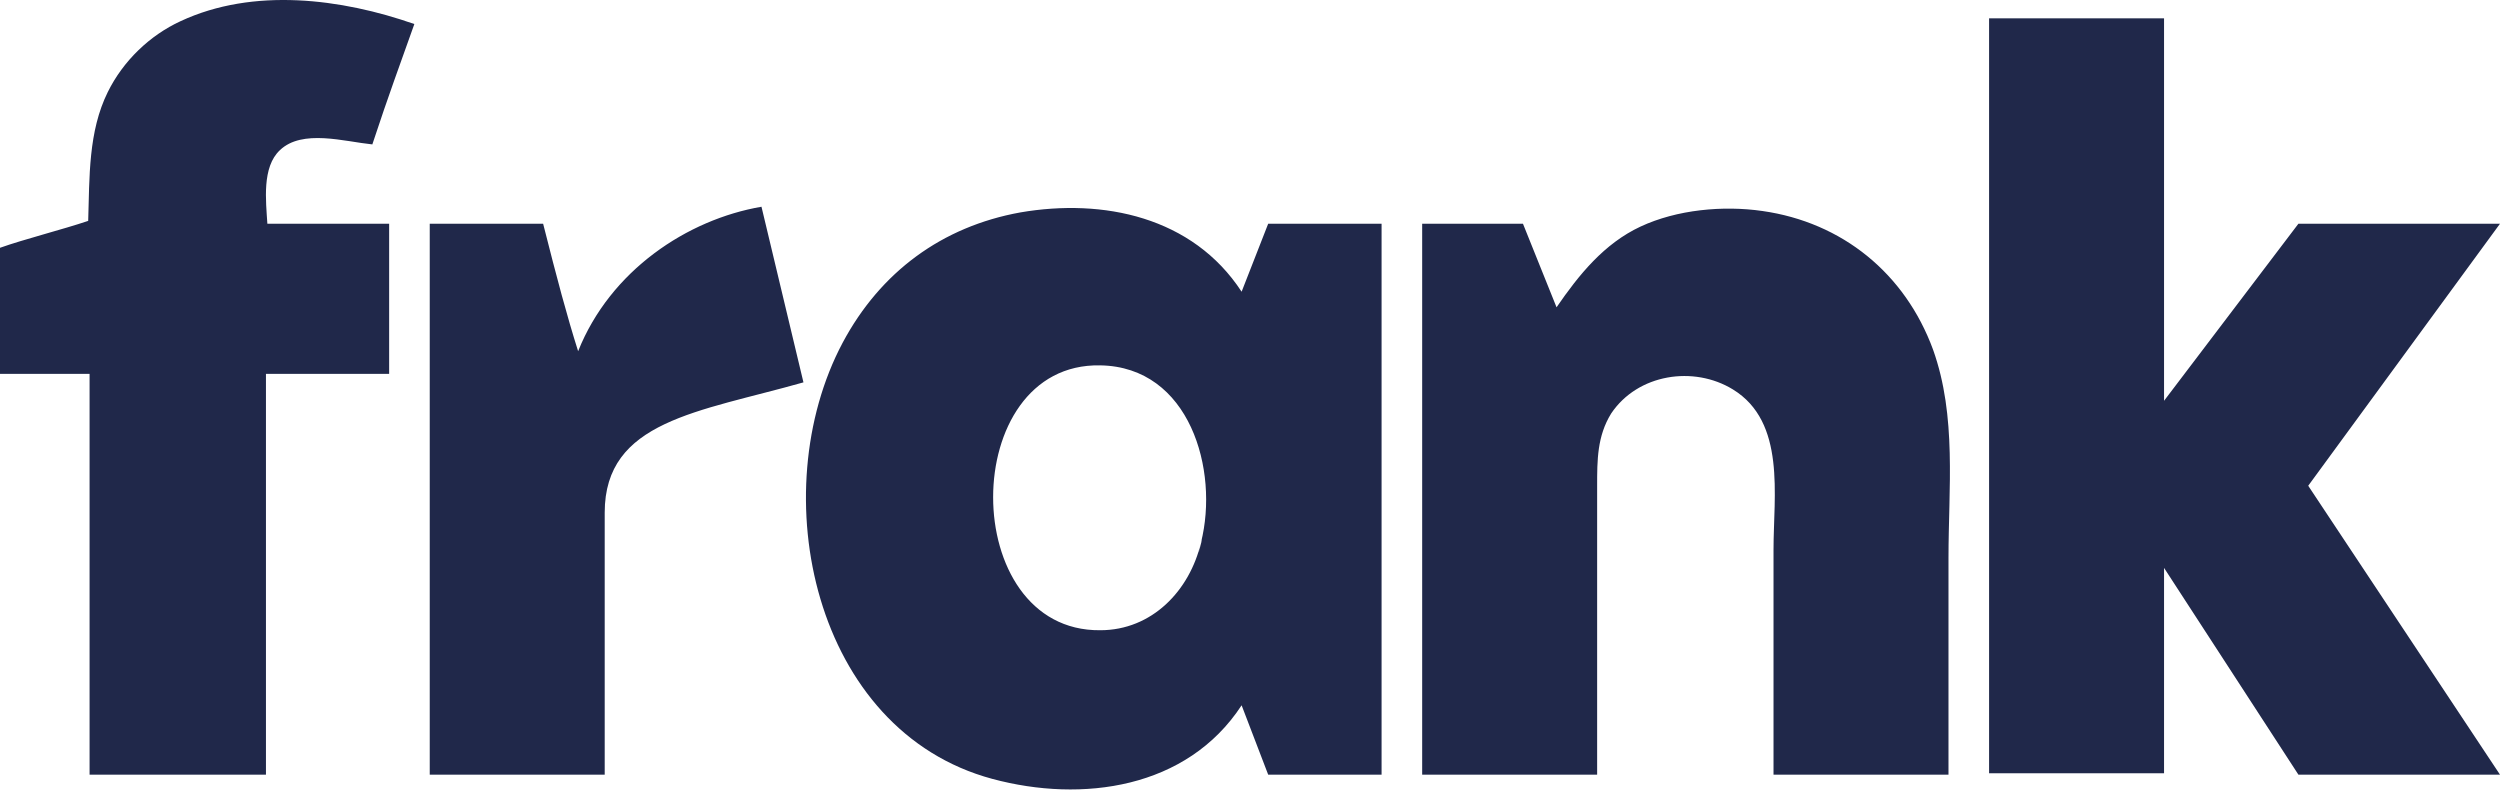
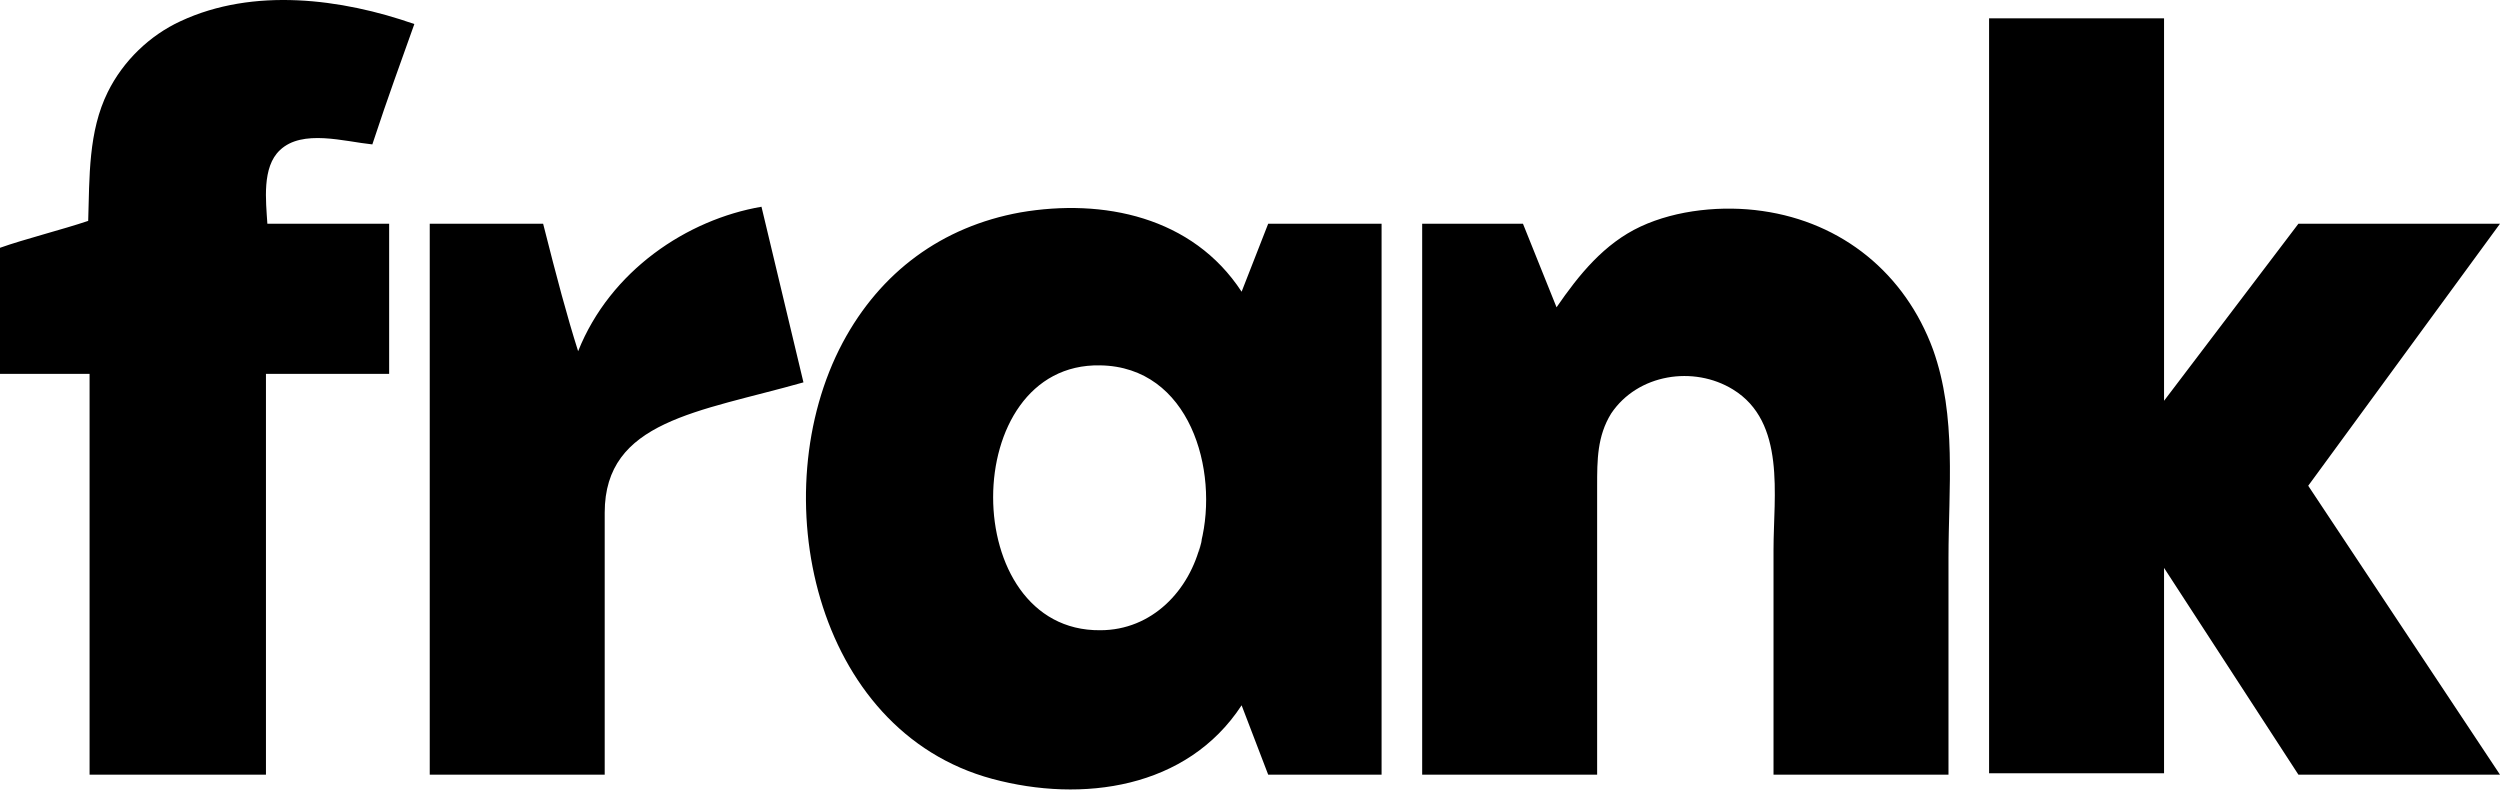
<svg xmlns="http://www.w3.org/2000/svg" width="76" height="24" viewBox="0 0 76 24" fill="none">
-   <path fill-rule="evenodd" clip-rule="evenodd" d="M70.17 14.767L76 23.55H69.872L65.787 17.264V23.507H60.468V0.558H65.787V12.184L69.872 6.801H76L70.17 14.767ZM12.596 0.731C12.17 1.936 11.83 2.84 11.319 4.39C10.468 4.304 9.191 3.917 8.511 4.563C7.957 5.079 8.085 6.113 8.128 6.801H11.83V11.365H8.085V23.55H2.723V11.365H0V7.533C0.723 7.275 1.915 6.974 2.681 6.715C2.723 5.381 2.681 4.003 3.277 2.797C3.745 1.85 4.553 1.075 5.489 0.644C7.702 -0.389 10.383 -0.044 12.596 0.731ZM16.511 6.801C16.936 8.481 17.234 9.6 17.575 10.677C18.553 8.222 20.894 6.672 23.149 6.285L24.425 11.624C21.234 12.528 18.383 12.786 18.383 15.585V23.55H13.064V6.801H16.511ZM58.766 10.633C59.106 11.581 58.085 8.739 58.766 10.633C59.489 12.657 59.234 14.853 59.234 16.963V23.55H53.915V16.704C53.915 15.068 54.298 12.829 52.681 11.839C51.489 11.107 49.787 11.365 48.979 12.571C48.553 13.26 48.553 13.992 48.553 14.767V17.738V23.55H43.234V6.801H46.298C46.638 7.663 46.979 8.481 47.319 9.342C48 8.351 48.766 7.404 49.872 6.888C50.979 6.371 52.383 6.242 53.575 6.414C56 6.758 57.915 8.308 58.766 10.633ZM37.745 8.868L38.553 6.801H42V23.55H38.553L37.745 21.441C36.085 23.981 32.894 24.411 30.17 23.679C24.723 22.215 23.192 14.982 25.617 10.418C26.766 8.265 28.638 6.888 31.021 6.457C33.532 6.026 36.255 6.586 37.745 8.868ZM36.511 16.489C36.638 16.058 36.298 17.35 36.511 16.489C37.064 14.293 36.17 11.15 33.447 11.107C29.106 11.021 29.106 19.201 33.447 19.159C35.021 19.159 36.17 17.953 36.511 16.489Z" fill="#20284A" />
+   <path fill-rule="evenodd" clip-rule="evenodd" d="M70.17 14.767L76 23.55H69.872L65.787 17.264V23.507H60.468V0.558H65.787V12.184L69.872 6.801H76L70.17 14.767ZM12.596 0.731C12.17 1.936 11.83 2.84 11.319 4.39C10.468 4.304 9.191 3.917 8.511 4.563C7.957 5.079 8.085 6.113 8.128 6.801H11.83V11.365H8.085V23.55H2.723V11.365H0V7.533C0.723 7.275 1.915 6.974 2.681 6.715C2.723 5.381 2.681 4.003 3.277 2.797C3.745 1.85 4.553 1.075 5.489 0.644C7.702 -0.389 10.383 -0.044 12.596 0.731ZM16.511 6.801C16.936 8.481 17.234 9.6 17.575 10.677C18.553 8.222 20.894 6.672 23.149 6.285L24.425 11.624C21.234 12.528 18.383 12.786 18.383 15.585V23.55H13.064V6.801H16.511ZM58.766 10.633C59.106 11.581 58.085 8.739 58.766 10.633C59.489 12.657 59.234 14.853 59.234 16.963V23.55H53.915V16.704C53.915 15.068 54.298 12.829 52.681 11.839C51.489 11.107 49.787 11.365 48.979 12.571C48.553 13.26 48.553 13.992 48.553 14.767V17.738V23.55H43.234V6.801H46.298C46.638 7.663 46.979 8.481 47.319 9.342C48 8.351 48.766 7.404 49.872 6.888C50.979 6.371 52.383 6.242 53.575 6.414C56 6.758 57.915 8.308 58.766 10.633ZM37.745 8.868L38.553 6.801H42V23.55H38.553L37.745 21.441C36.085 23.981 32.894 24.411 30.17 23.679C24.723 22.215 23.192 14.982 25.617 10.418C26.766 8.265 28.638 6.888 31.021 6.457C33.532 6.026 36.255 6.586 37.745 8.868ZM36.511 16.489C36.638 16.058 36.298 17.35 36.511 16.489C37.064 14.293 36.17 11.15 33.447 11.107C29.106 11.021 29.106 19.201 33.447 19.159C35.021 19.159 36.17 17.953 36.511 16.489Z" fill="currentColor" />
</svg>
